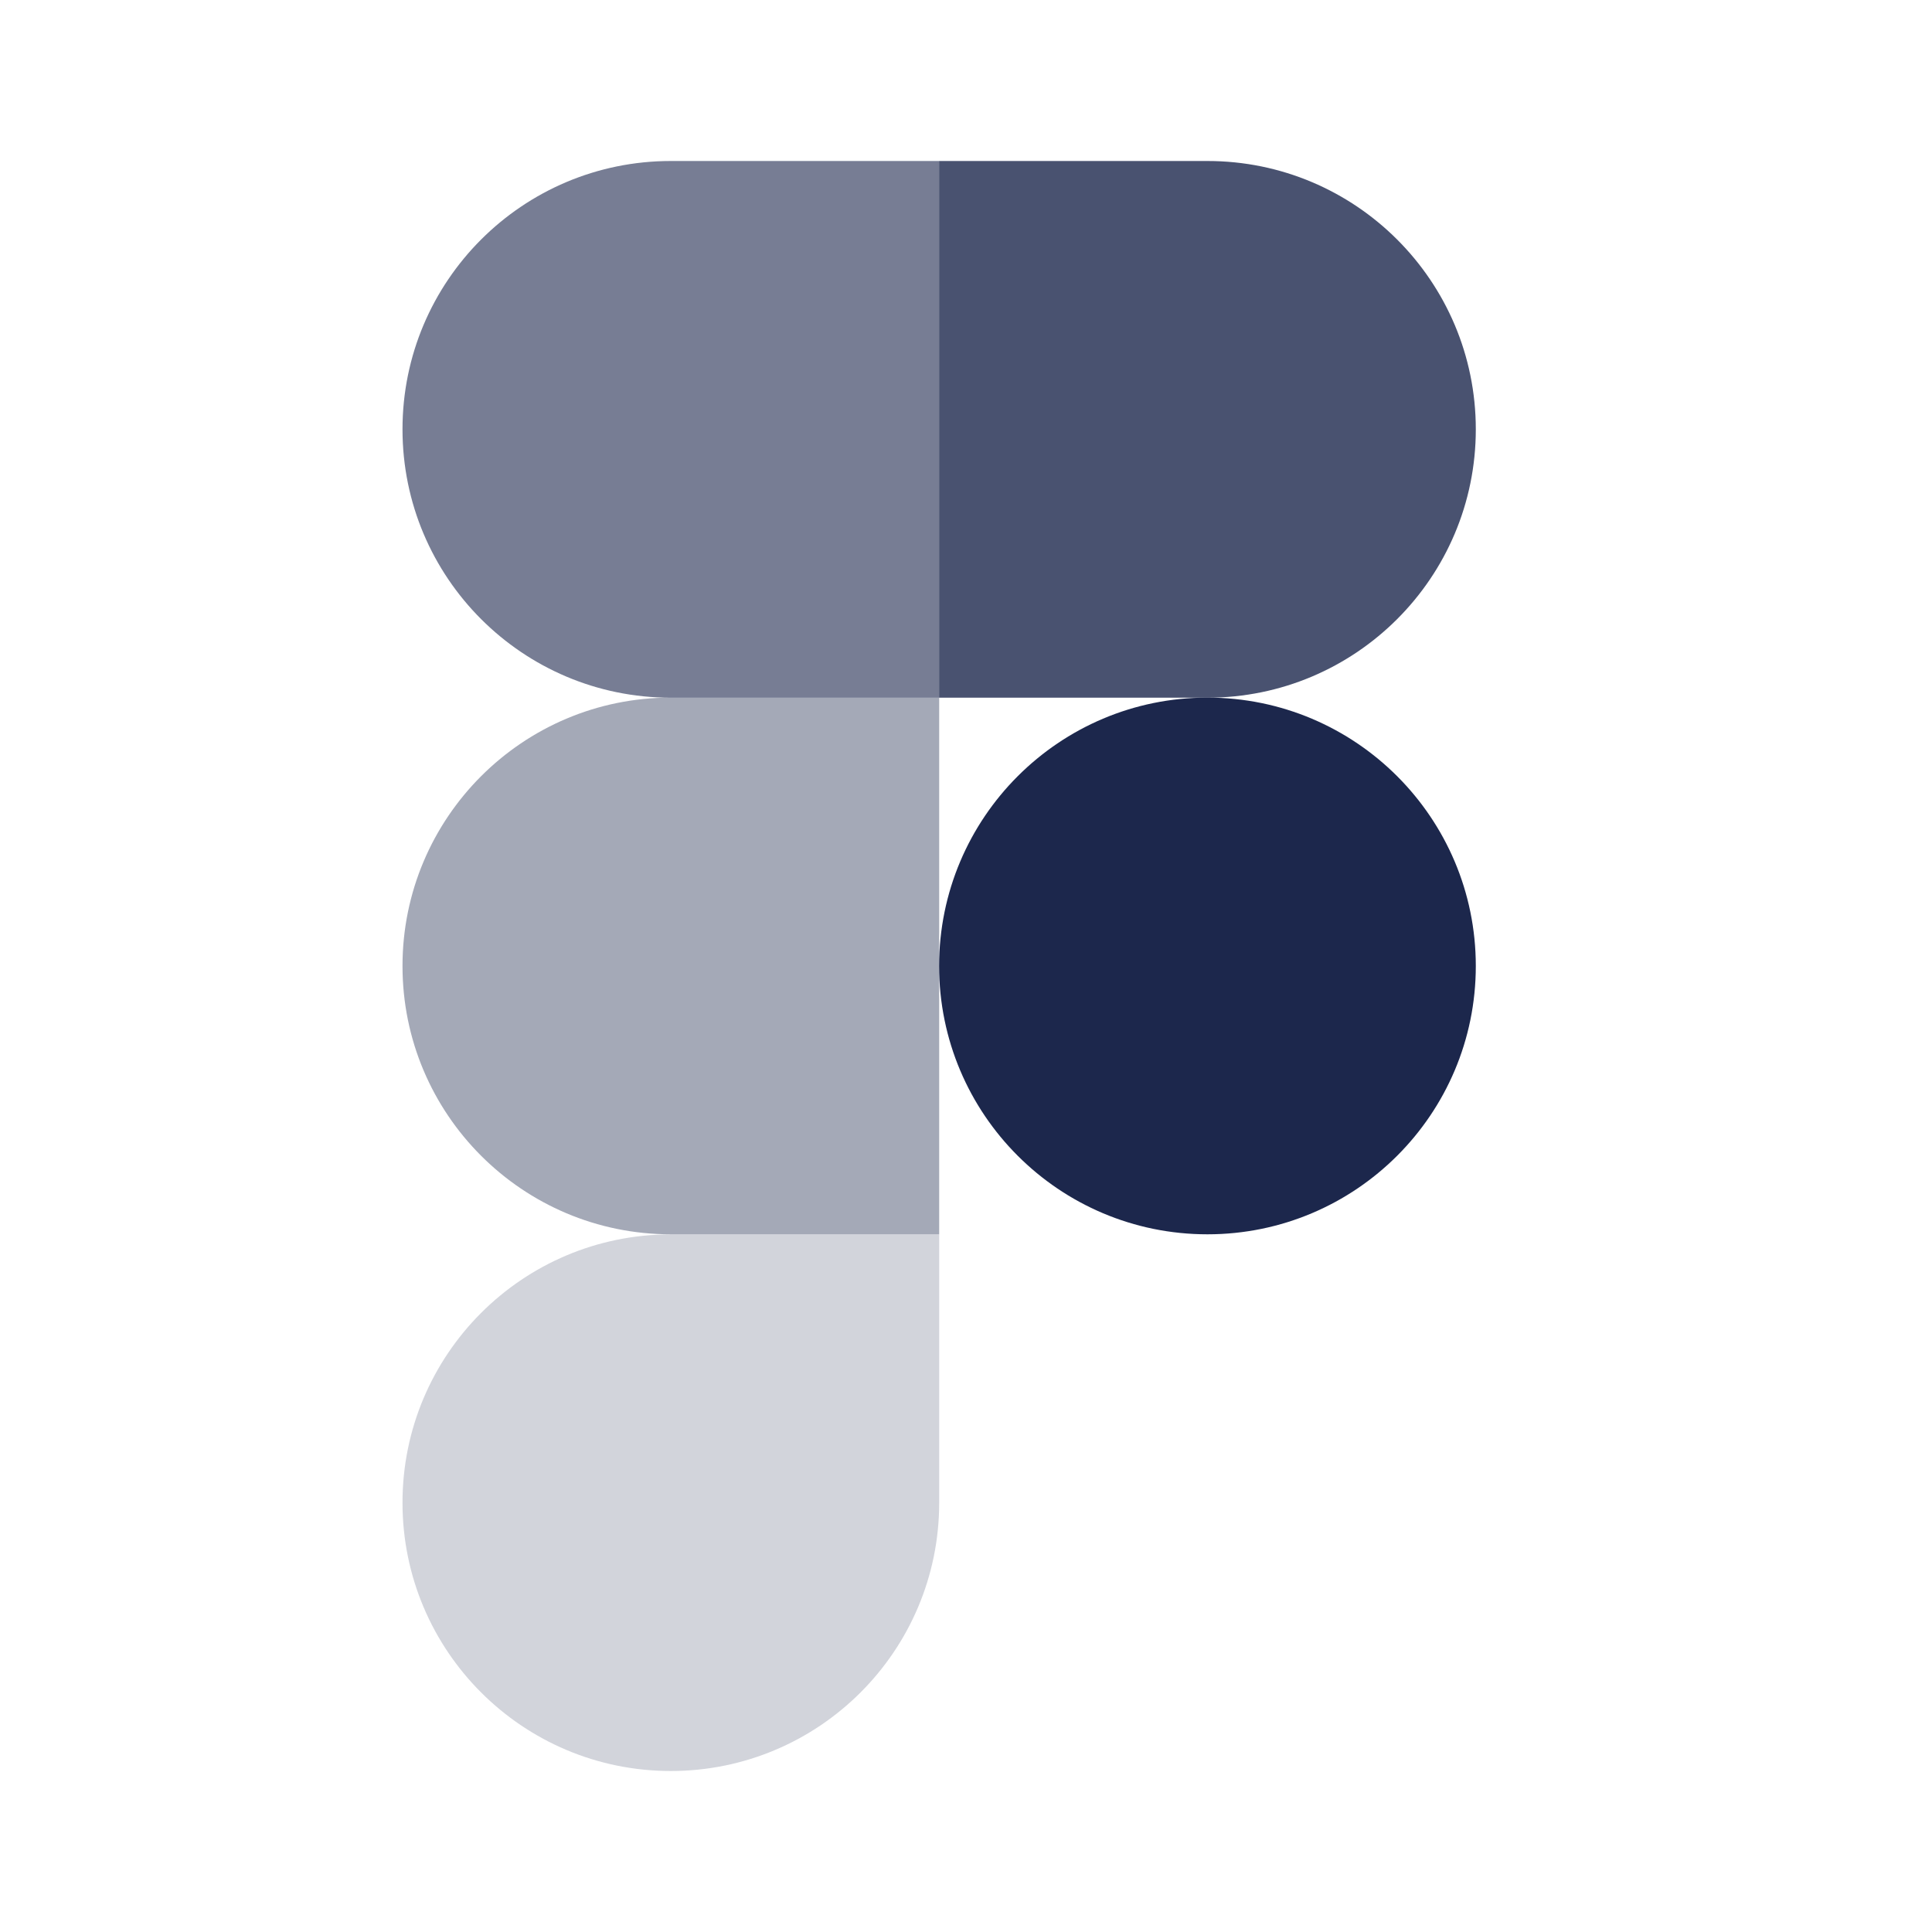
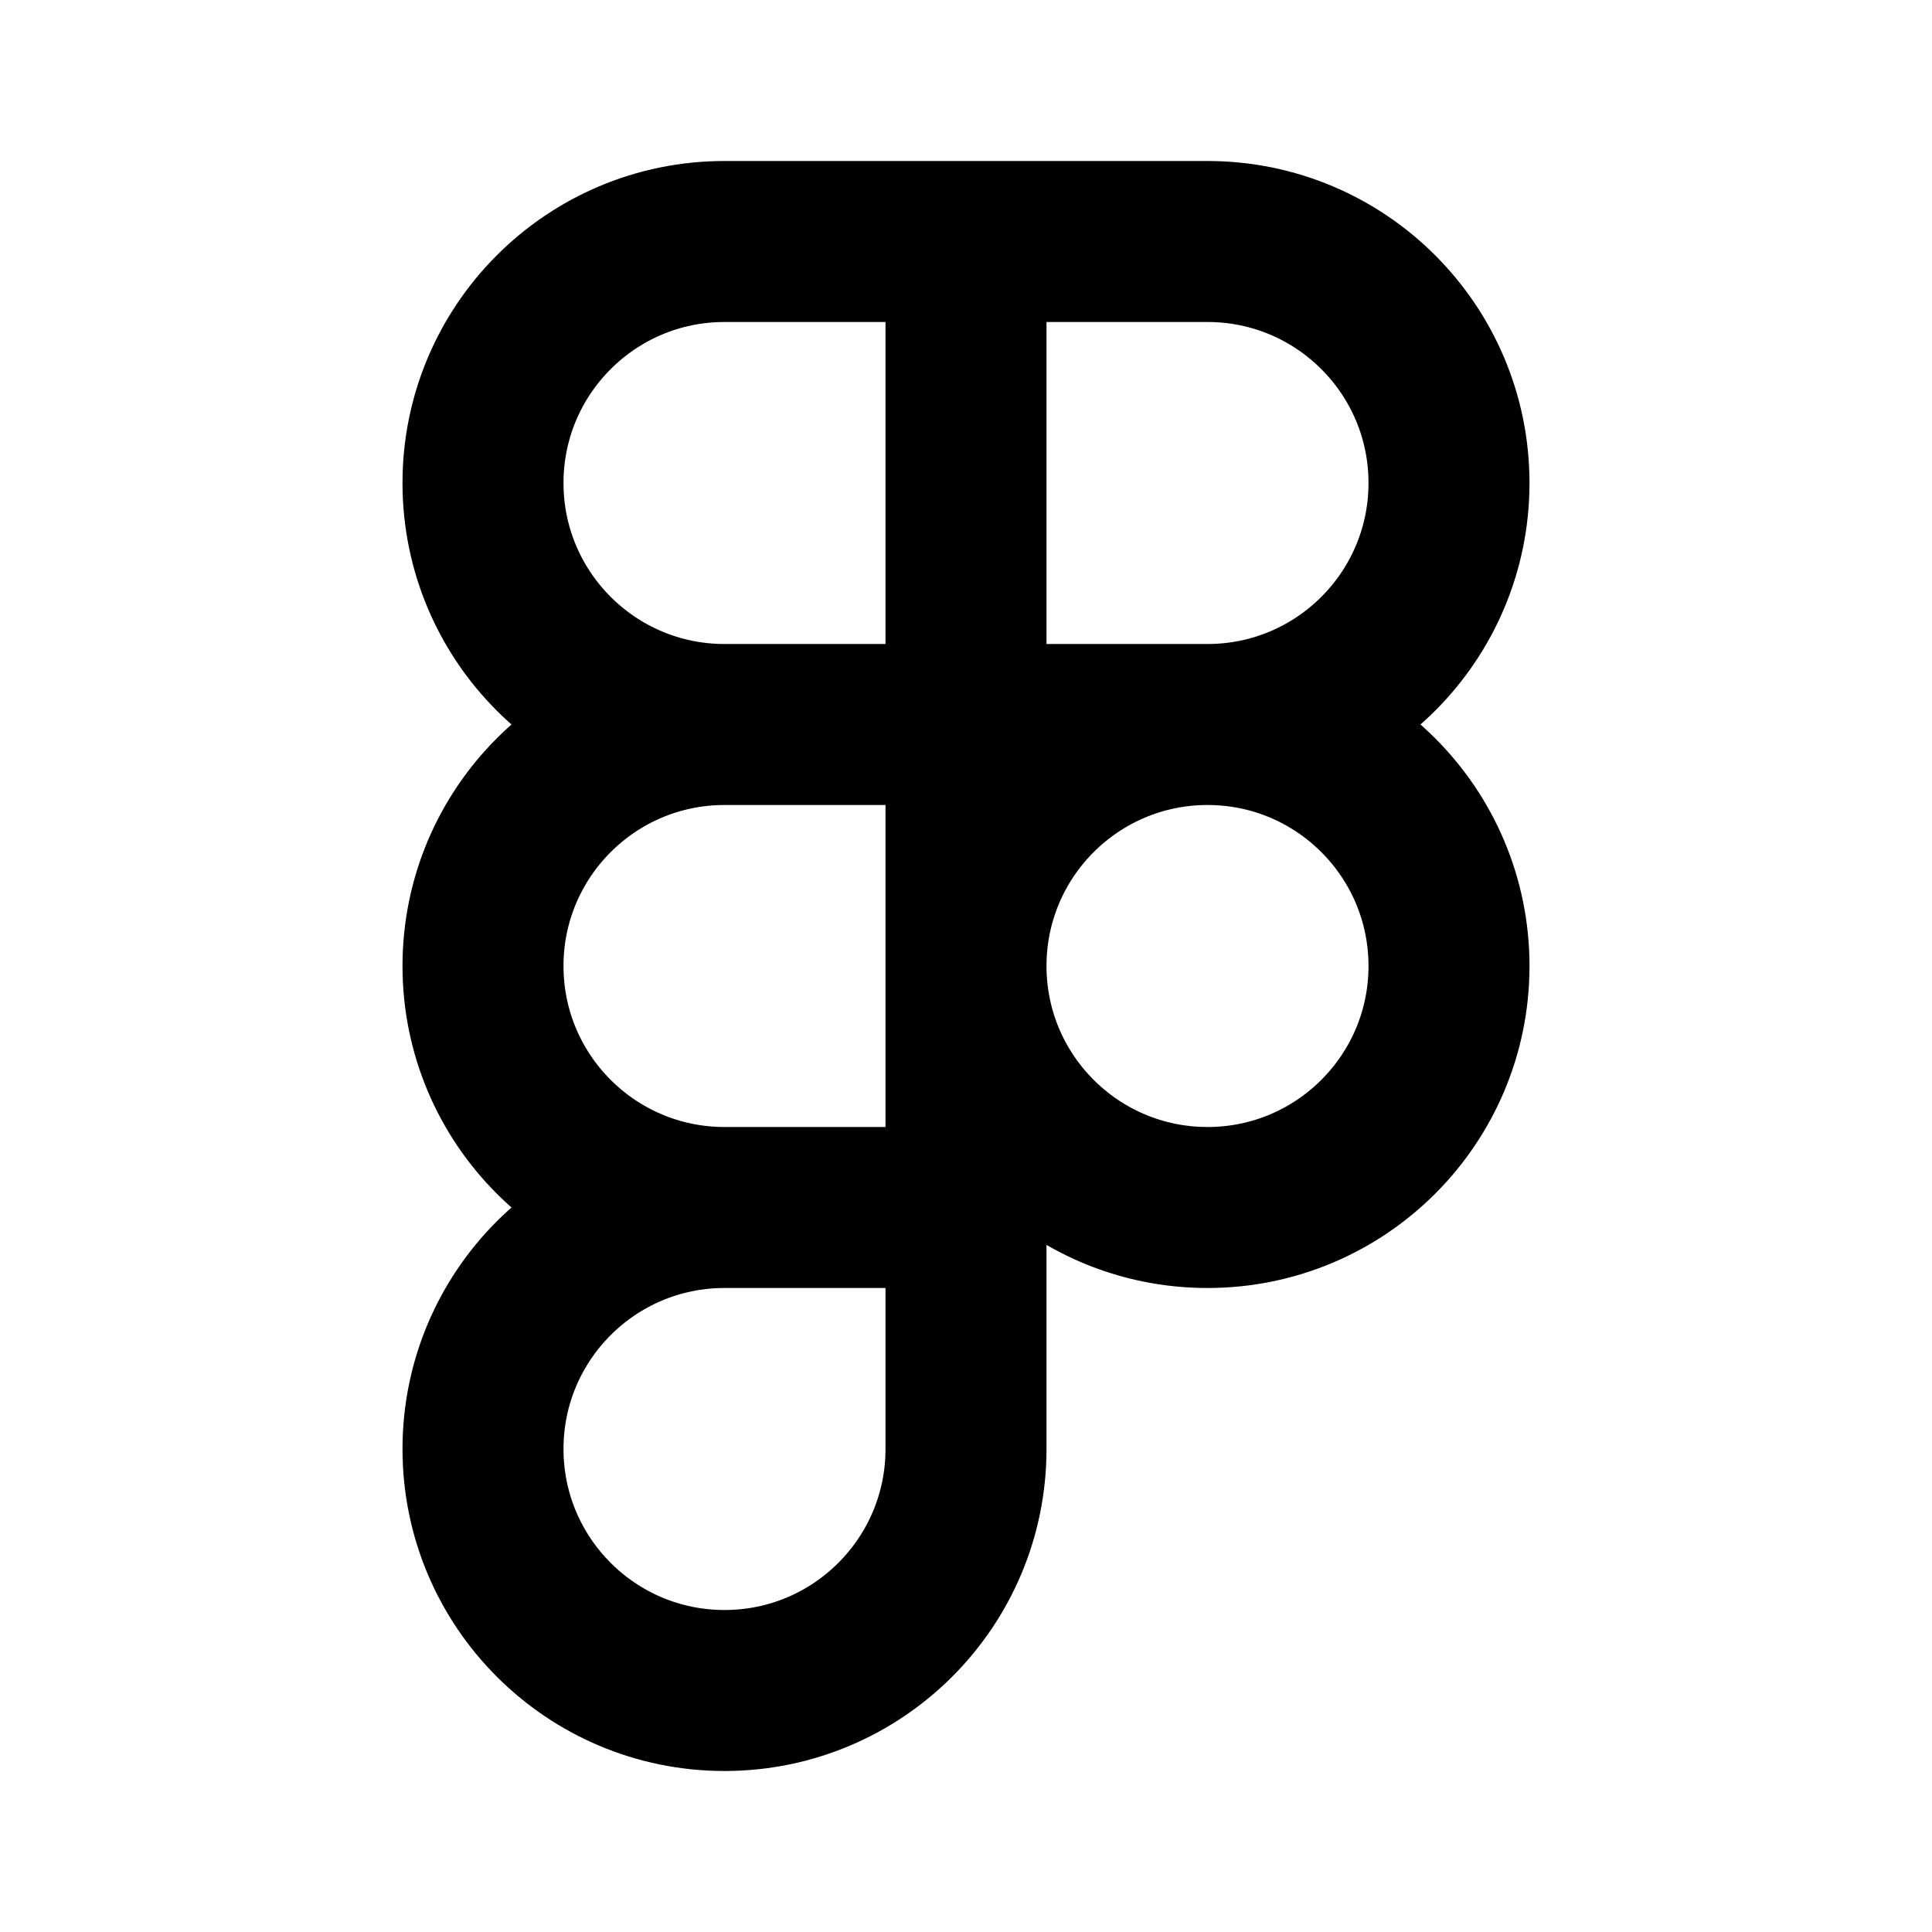
<svg xmlns="http://www.w3.org/2000/svg" width="800px" height="800px" viewBox="0 0 24 24" fill="none">
-   <path opacity="0.6" d="M11.667 2H8.333C6.492 2 5 3.492 5 5.333C5 7.174 6.492 8.667 8.333 8.667H11.667V2Z" fill="#1C274C" />
-   <path opacity="0.4" d="M11.667 8.666H8.333C6.492 8.666 5 10.159 5 12C5 13.841 6.492 15.333 8.333 15.333H11.667V8.666Z" fill="#1C274C" />
-   <path d="M18.333 12C18.333 13.841 16.84 15.333 14.999 15.333C13.158 15.333 11.666 13.841 11.666 12C11.666 10.159 13.158 8.666 14.999 8.666C16.84 8.666 18.333 10.159 18.333 12Z" fill="#1C274C" />
-   <path opacity="0.2" d="M8.333 15.334H11.667V18.667C11.667 20.508 10.174 22 8.333 22C6.492 22 5 20.508 5 18.667C5 16.826 6.492 15.334 8.333 15.334Z" fill="#1C274C" />
-   <path opacity="0.8" d="M11.666 2H14.999C16.84 2 18.333 3.492 18.333 5.333C18.333 7.174 16.84 8.667 14.999 8.667H11.666V2Z" fill="#1C274C" />
+   <path d="M12 3H9C7.343 3 6 4.343 6 6C6 7.657 7.343 9 9 9M12 3V9M12 3H15C16.657 3 18 4.343 18 6C18 7.657 16.657 9 15 9M12 9H9M12 9H15M12 9V15M9 9C7.343 9 6 10.343 6 12C6 13.657 7.343 15 9 15M15 9C16.657 9 18 10.343 18 12C18 13.657 16.657 15 15 15C13.343 15 12 13.657 12 12C12 10.343 13.343 9 15 9ZM12 15H9M12 15V18C12 19.657 10.657 21 9 21C7.343 21 6 19.657 6 18C6 16.343 7.343 15 9 15" stroke="#000000" stroke-width="2" stroke-linecap="round" stroke-linejoin="round" />
</svg>
